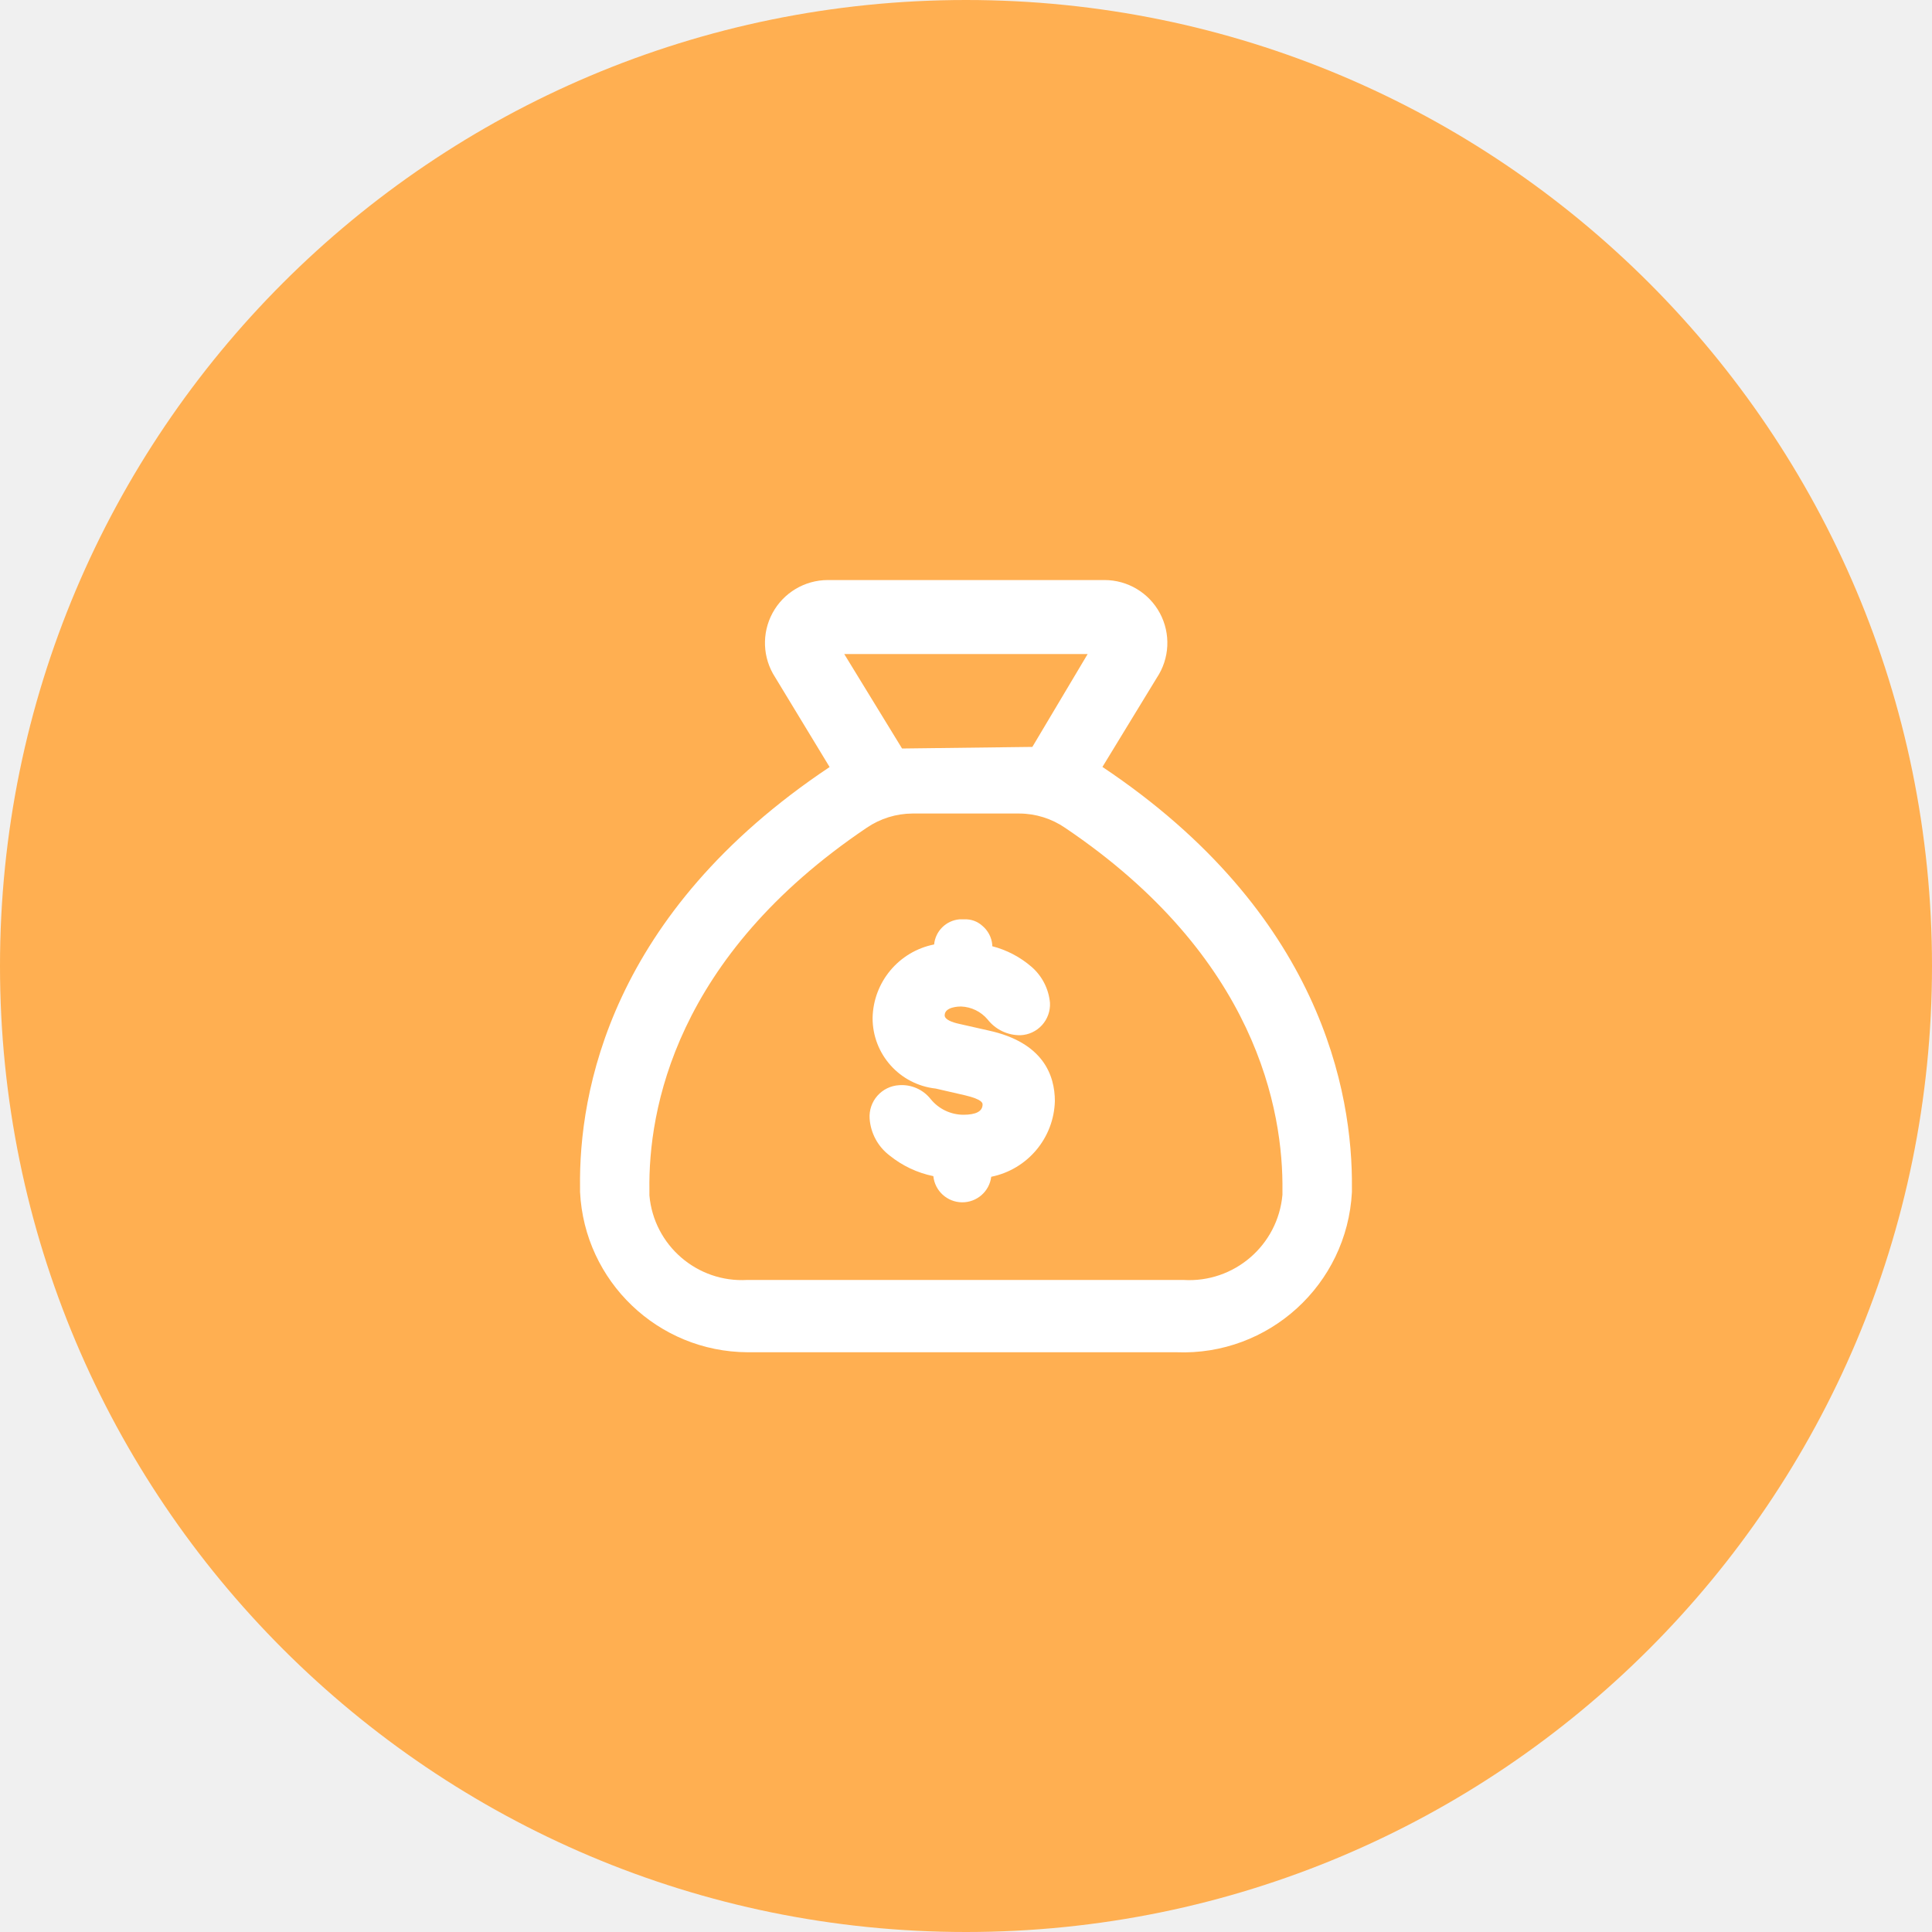
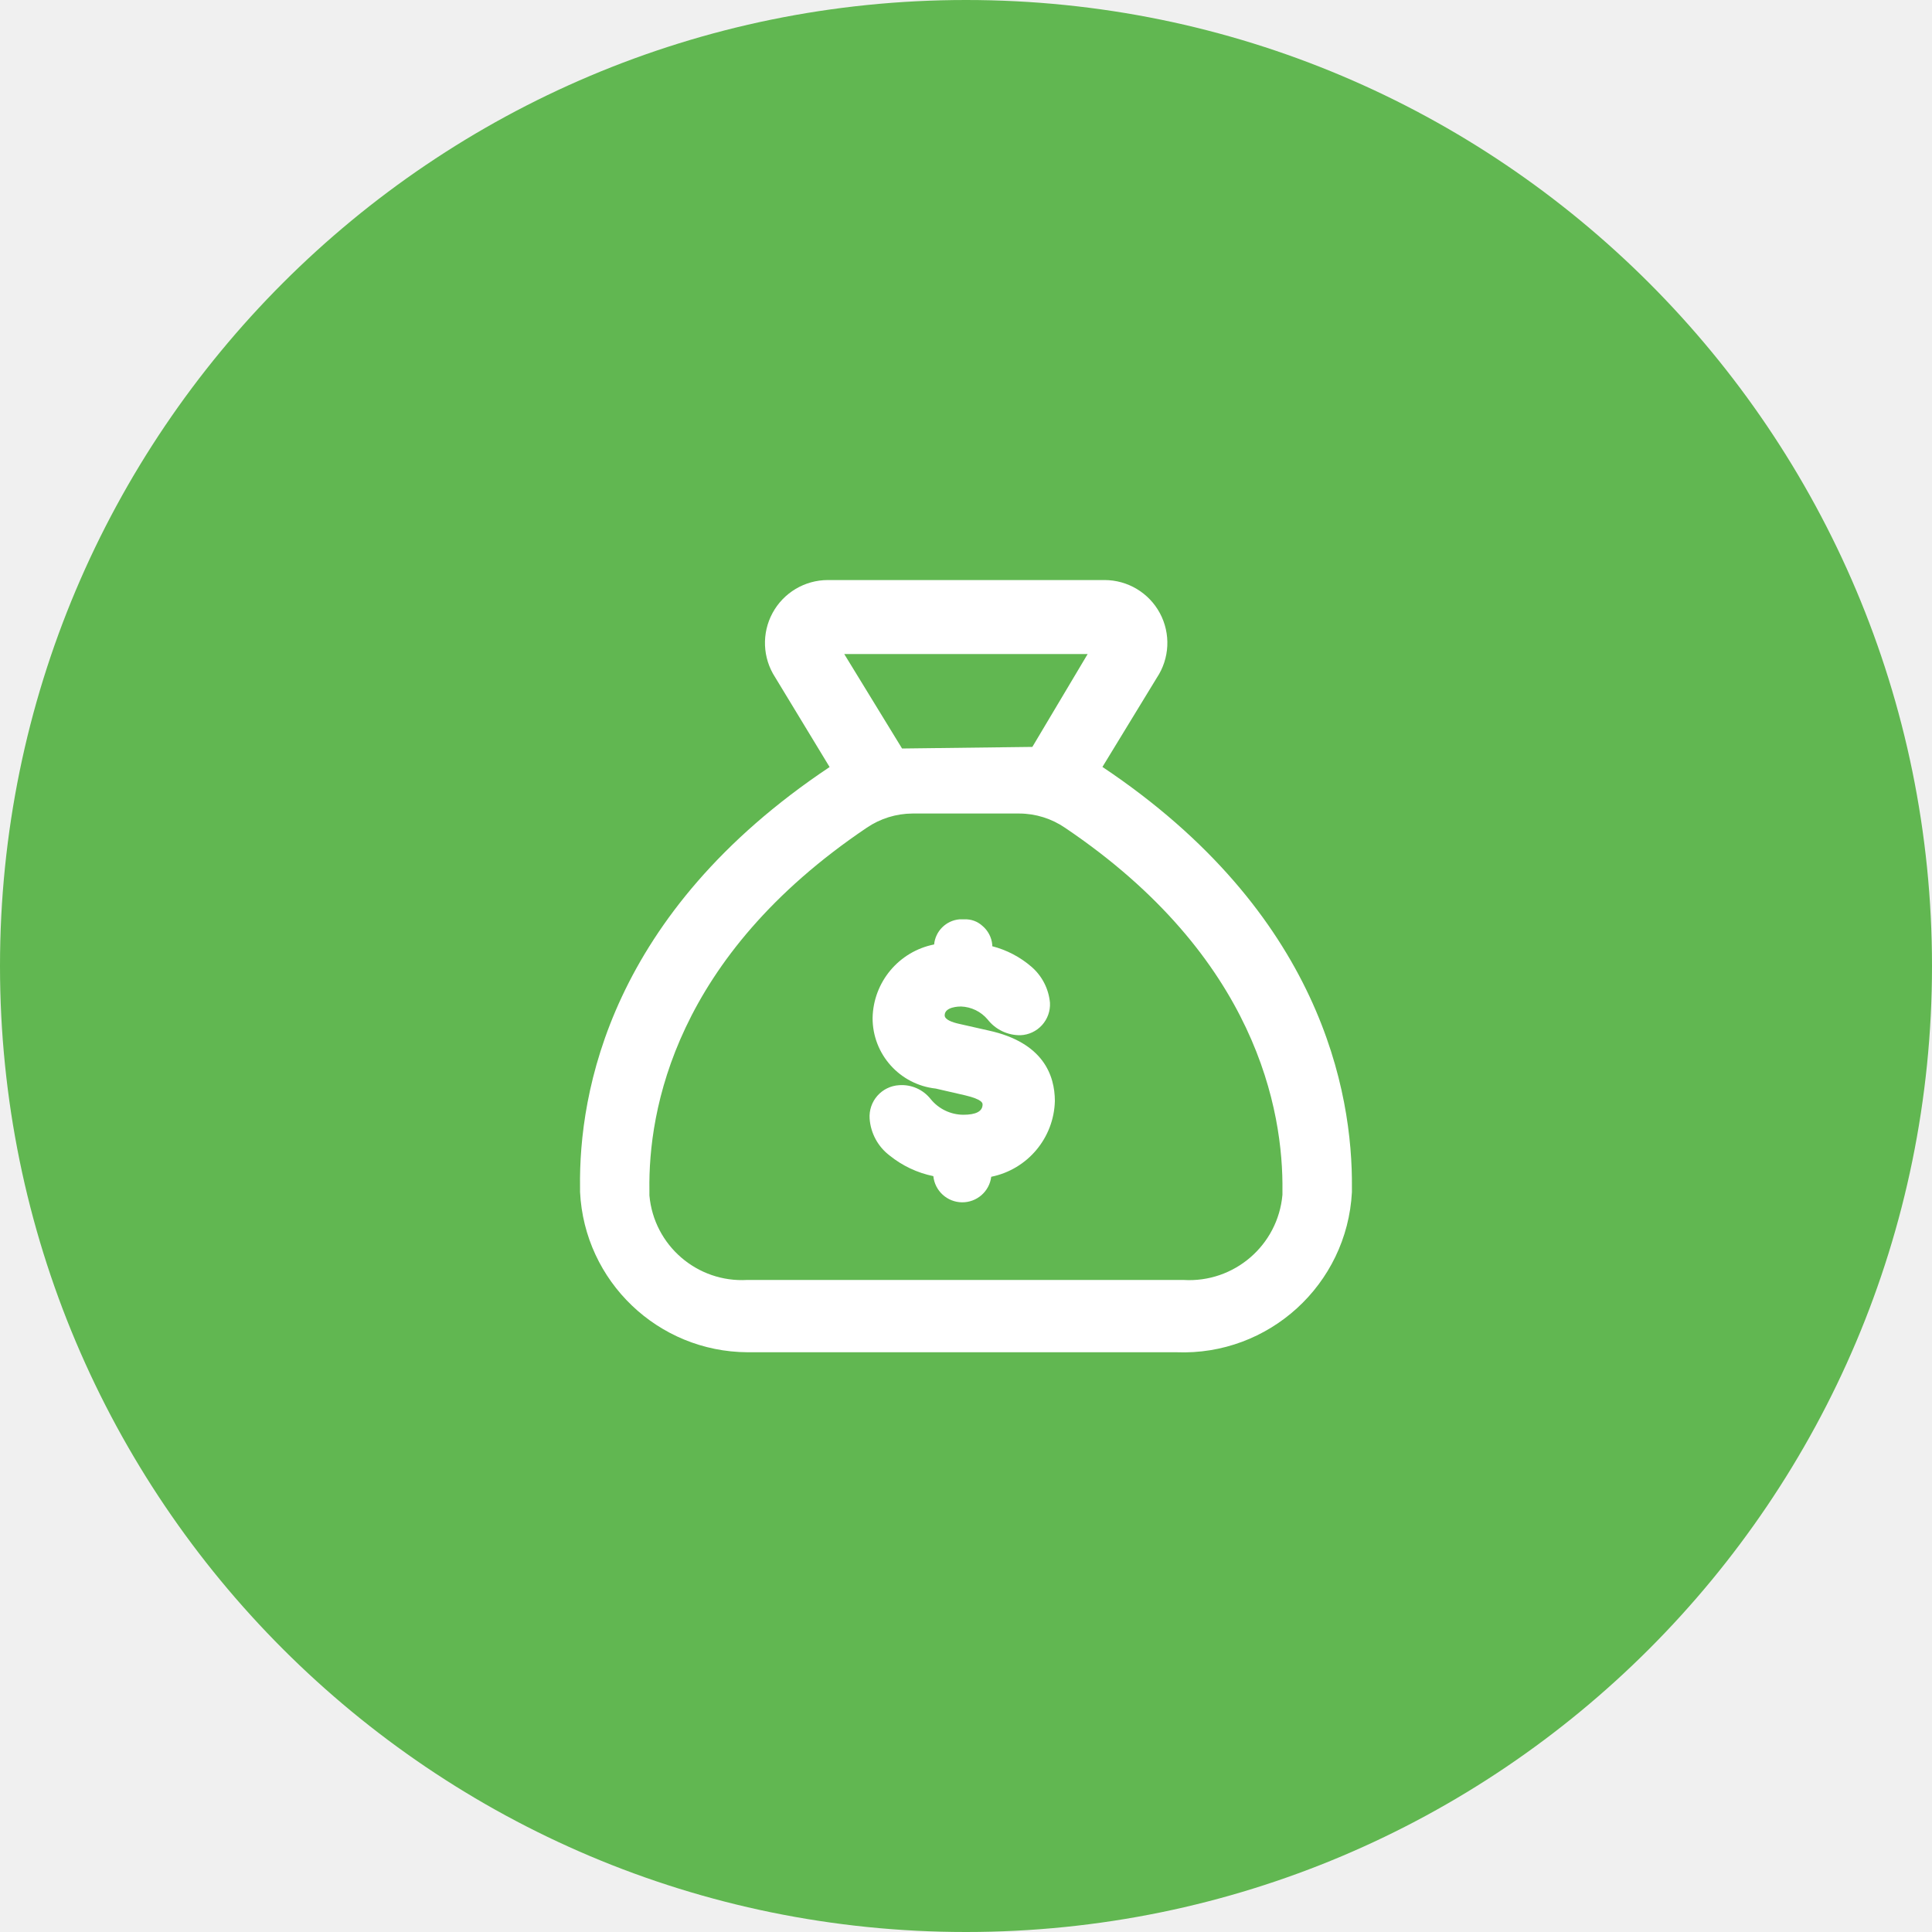
<svg xmlns="http://www.w3.org/2000/svg" width="52" height="52" viewBox="0 0 52 52">
  <defs>
-     <style>.a{fill:#ffaf51;}.b,.c{fill:#fff;}.b{stroke:#fff;opacity:0;}.d{stroke:none;}.e{fill:none;}</style>
+     <style>.a{fill:#61b751;}.b,.c{fill:#fff;}.b{stroke:#fff;opacity:0;}.d{stroke:none;}.e{fill:none;}</style>
  </defs>
  <circle class="a" cx="26" cy="26" r="26" />
  <g transform="translate(11 11)">
    <g class="b">
      <rect class="d" width="30" height="30" />
      <rect class="e" x="0.5" y="0.5" width="29" height="29" />
    </g>
    <g transform="translate(-914.548 -369.679)">
      <path class="c" d="M933.22,379.321l1.464-2.4a1.692,1.692,0,0,0-1.409-2.63h-7.447a1.693,1.693,0,0,0-1.418,2.615l1.467,2.418c-5.916,3.946-6.753,8.764-6.717,11.316l0,.12a4.537,4.537,0,0,0,4.508,4.315c.066,0,.134,0,.2,0h11.339a4.552,4.552,0,0,0,4.728-4.31v-.119C939.959,388.078,939.1,383.25,933.22,379.321Zm2.184,13.808H923.661a2.5,2.5,0,0,1-2.634-2.275v-.14c-.033-2.15.683-6.275,5.849-9.756a2.211,2.211,0,0,1,1.232-.383h2.872a2.194,2.194,0,0,1,1.237.386c5.153,3.475,5.876,7.613,5.848,9.776v.1A2.519,2.519,0,0,1,935.4,393.129Zm-4.07-14.347-3.507.043-1.556-2.542h6.551Z" />
      <path class="c" d="M930.158,386.416l-.8-.181c-.175-.039-.384-.11-.384-.228,0-.232.388-.238.439-.238a.984.984,0,0,1,.717.349,1.1,1.1,0,0,0,.886.424.83.83,0,0,0,.792-.873,1.455,1.455,0,0,0-.5-.971,2.609,2.609,0,0,0-1.053-.551l0-.041a.752.752,0,0,0-.271-.512.669.669,0,0,0-.475-.171l-.1,0-.039,0a.751.751,0,0,0-.68.676,2.057,2.057,0,0,0-1.656,1.979,1.906,1.906,0,0,0,1.7,1.9l.791.182c.469.111.469.213.469.246,0,.184-.175.277-.519.277h0a1.141,1.141,0,0,1-.878-.422.989.989,0,0,0-.849-.374.844.844,0,0,0-.794.9,1.369,1.369,0,0,0,.537.992,2.756,2.756,0,0,0,1.178.556.784.784,0,0,0,1.558.017,2.137,2.137,0,0,0,1.713-2.041C931.938,387.623,931.629,386.737,930.158,386.416Z" />
    </g>
  </g>
</svg>
